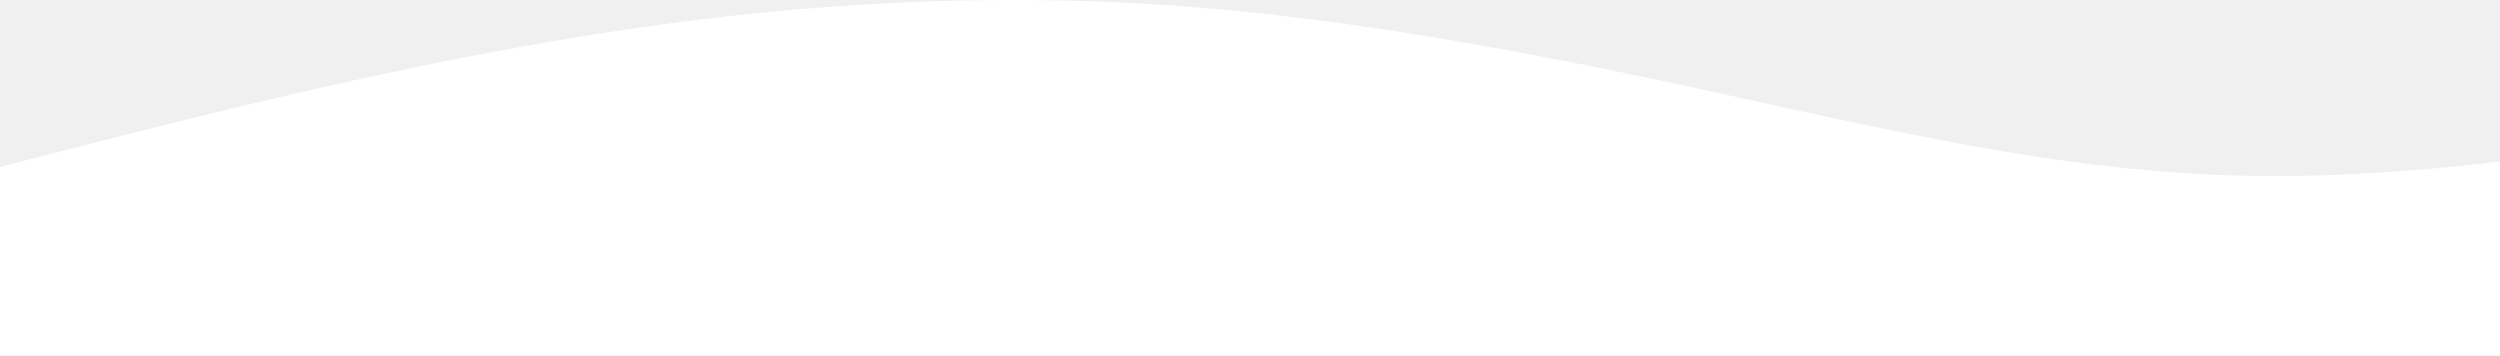
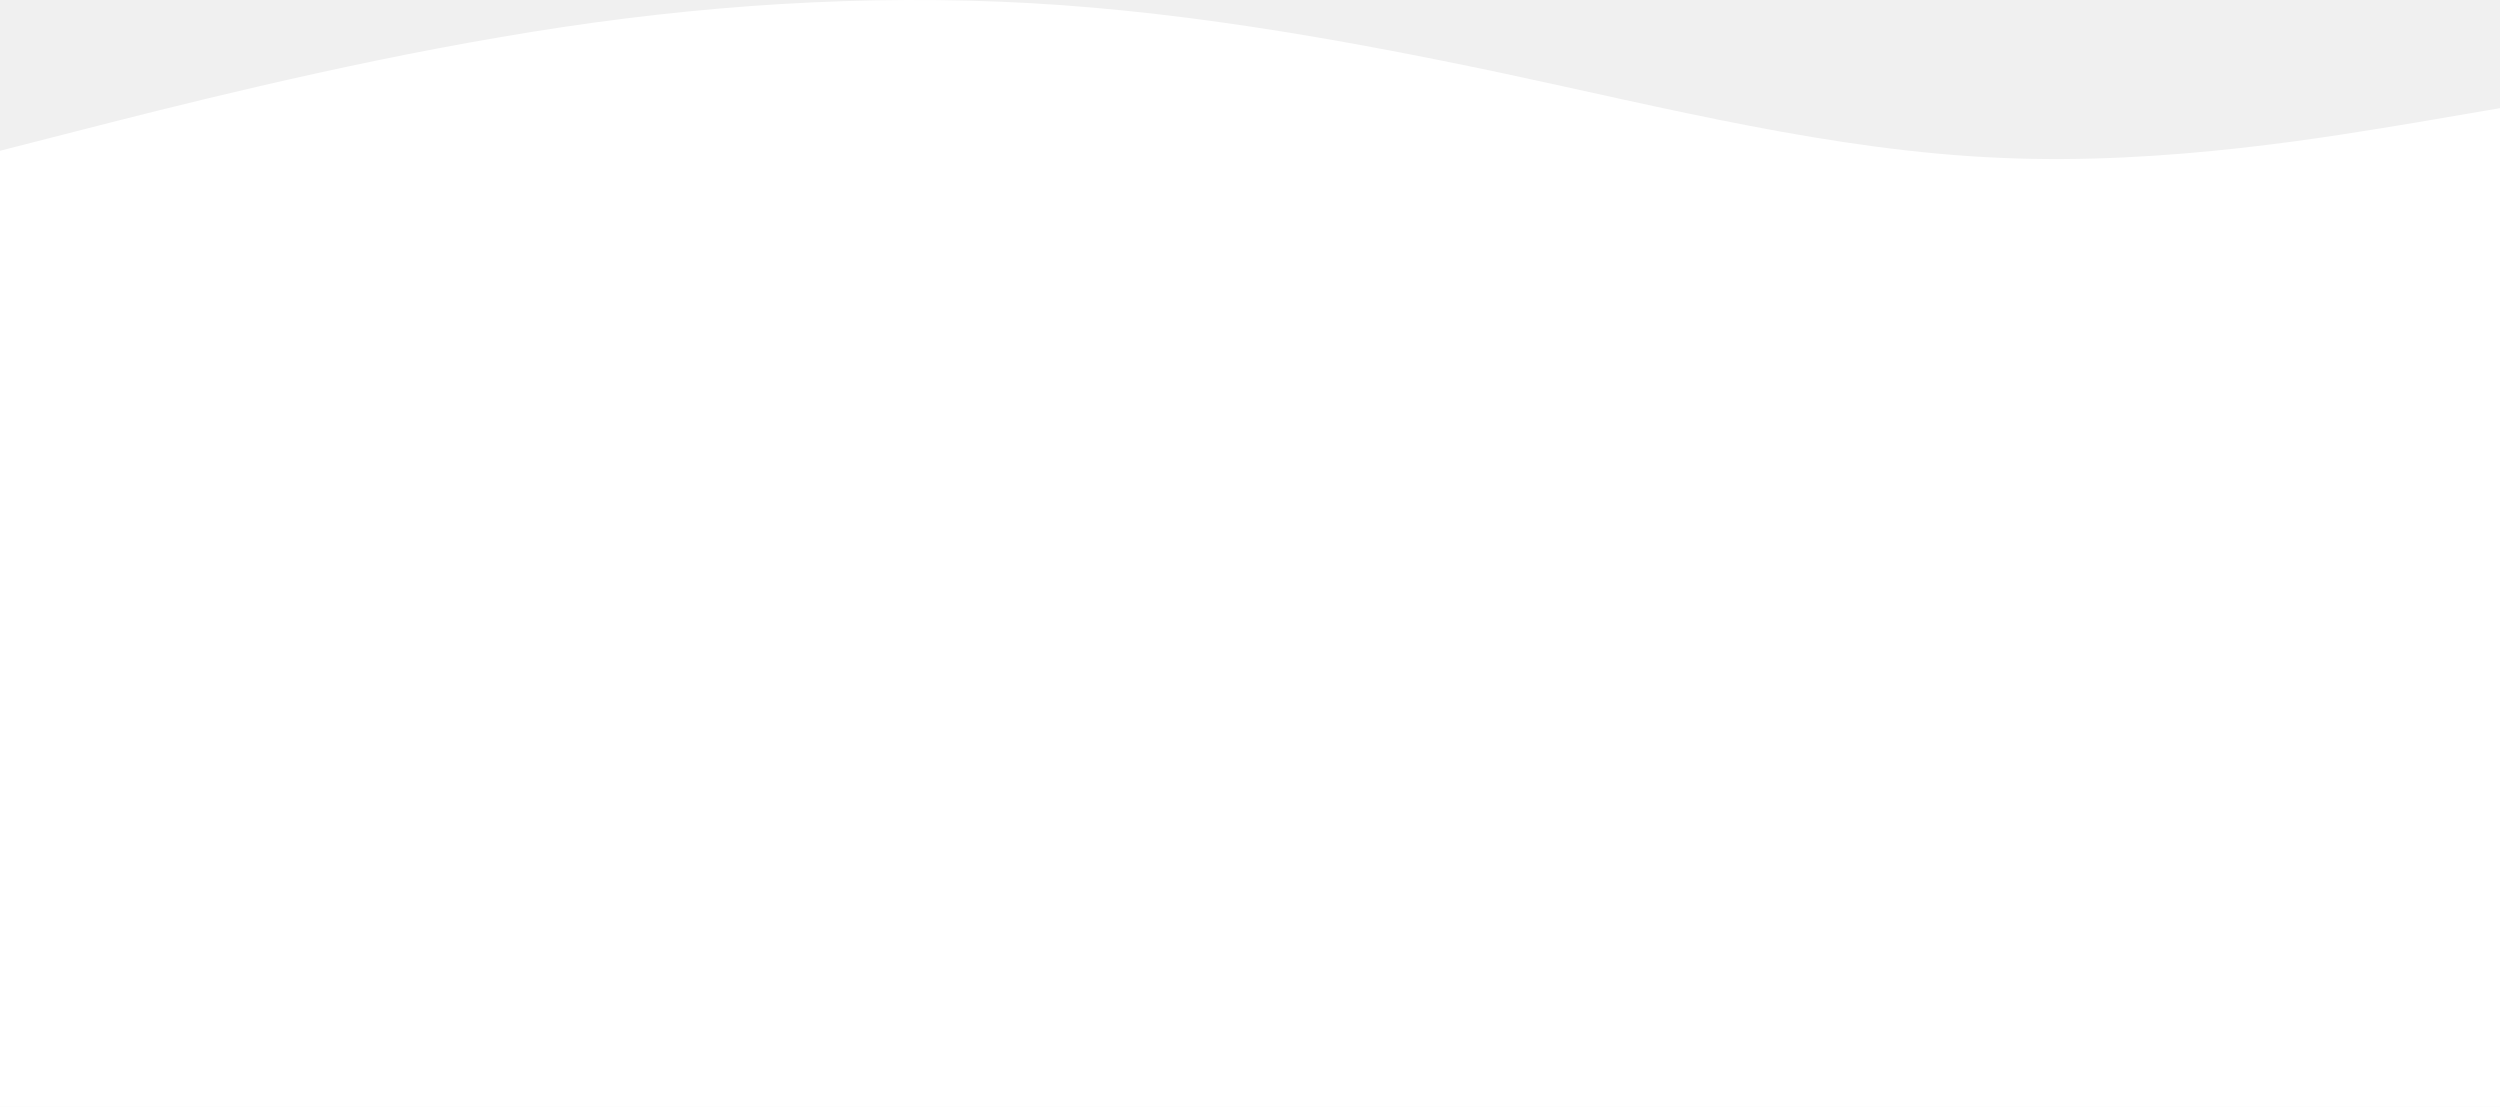
- <svg xmlns="http://www.w3.org/2000/svg" width="1920" height="273" viewBox="0 0 1920 273" fill="none">
-   <path d="M0 128.164L70.833 110.059C141.667 91.955 283.333 55.746 425 31.644C566.667 7.09 708.333 -4.225 850 1.432C991.667 7.09 1133.33 31.984 1275 61.743C1416.67 91.955 1558.33 128.164 1700 134.161C1841.67 140.611 1983.33 115.717 2054.17 104.062L2125 91.955V273H2054.17C1983.33 273 1841.67 273 1700 273C1558.33 273 1416.67 273 1275 273C1133.33 273 991.667 273 850 273C708.333 273 566.667 273 425 273C283.333 273 141.667 273 70.833 273H0V128.164Z" fill="white" />
+ <svg xmlns="http://www.w3.org/2000/svg" id="Ebene_1" data-name="Ebene 1" viewBox="0 0 2125 940.85">
+   <defs>
+     <style>
+       .cls-1 {
+         fill: #fff;
+       }
+     </style>
+   </defs>
+   <path class="cls-1" d="m2054.17,104.06c-70.84,11.65-212.5,36.55-354.17,30.1-141.67-6-283.33-42.21-425-72.42C1133.33,31.98,991.67,7.09,850,1.43s-283.33,5.66-425,30.21c-141.67,24.1-283.33,60.31-354.17,78.41L0,128.16v812.68h2125V91.95l-70.83,12.11Z" />
</svg>
